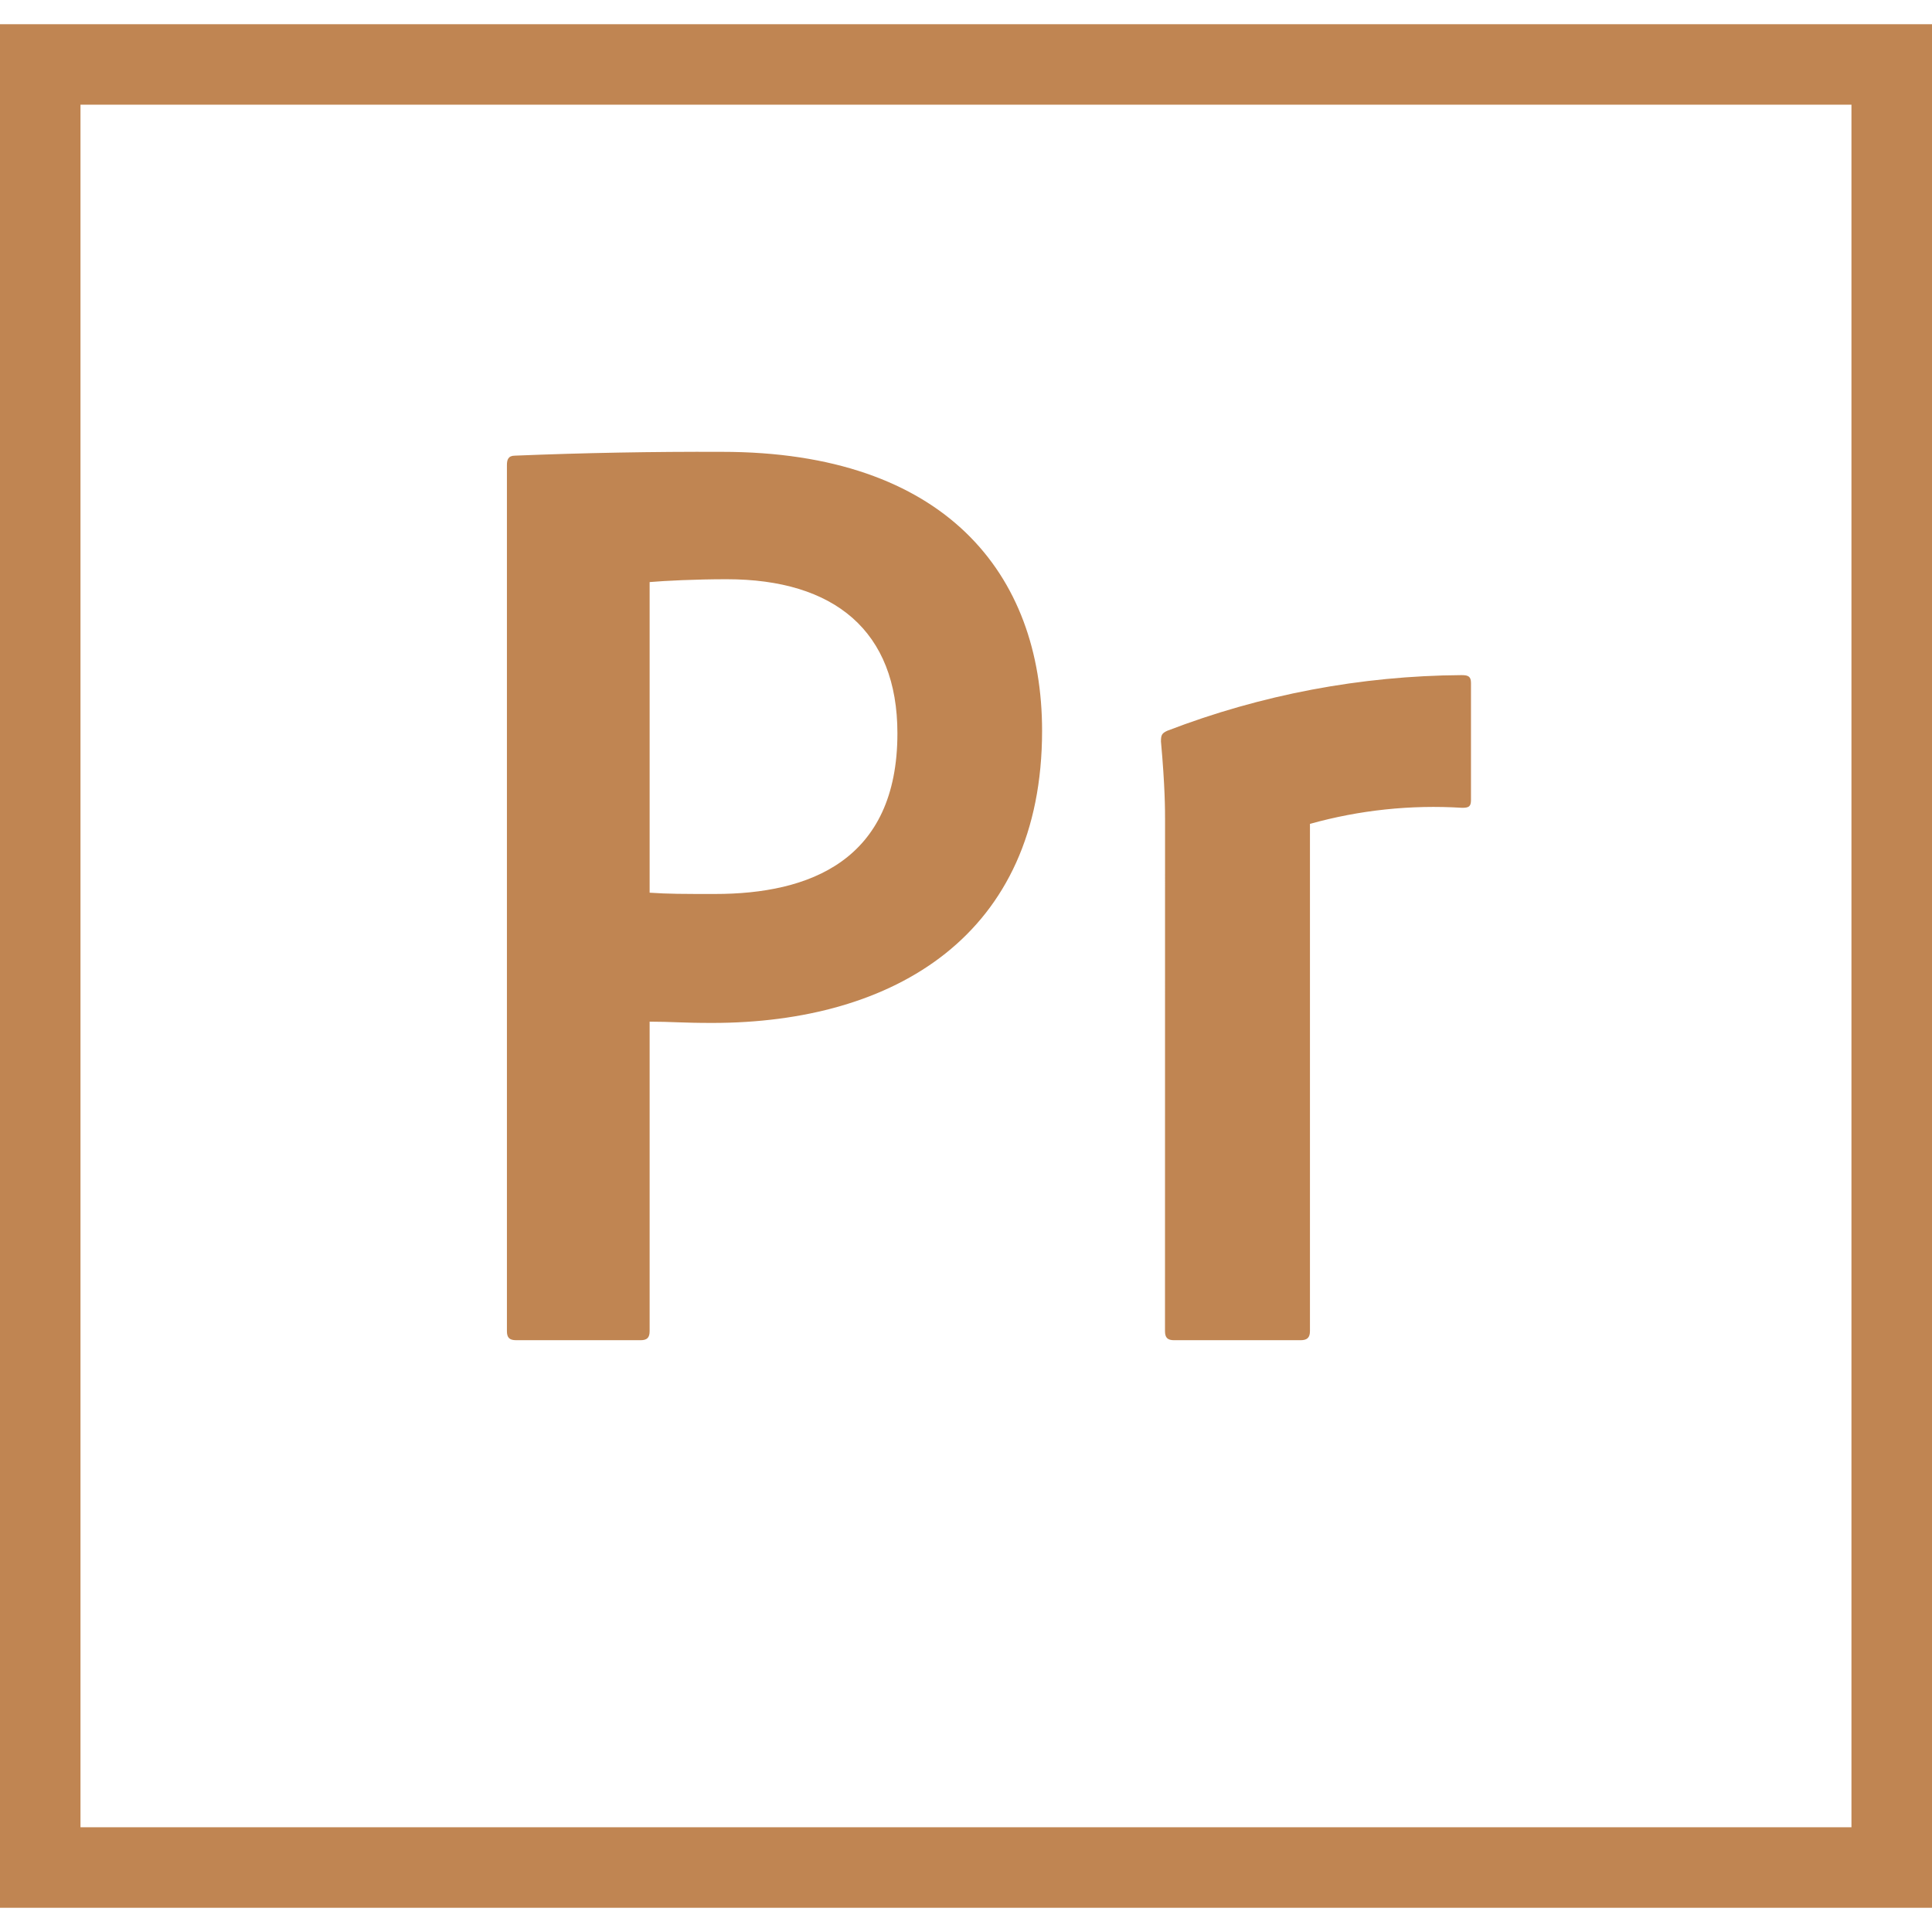
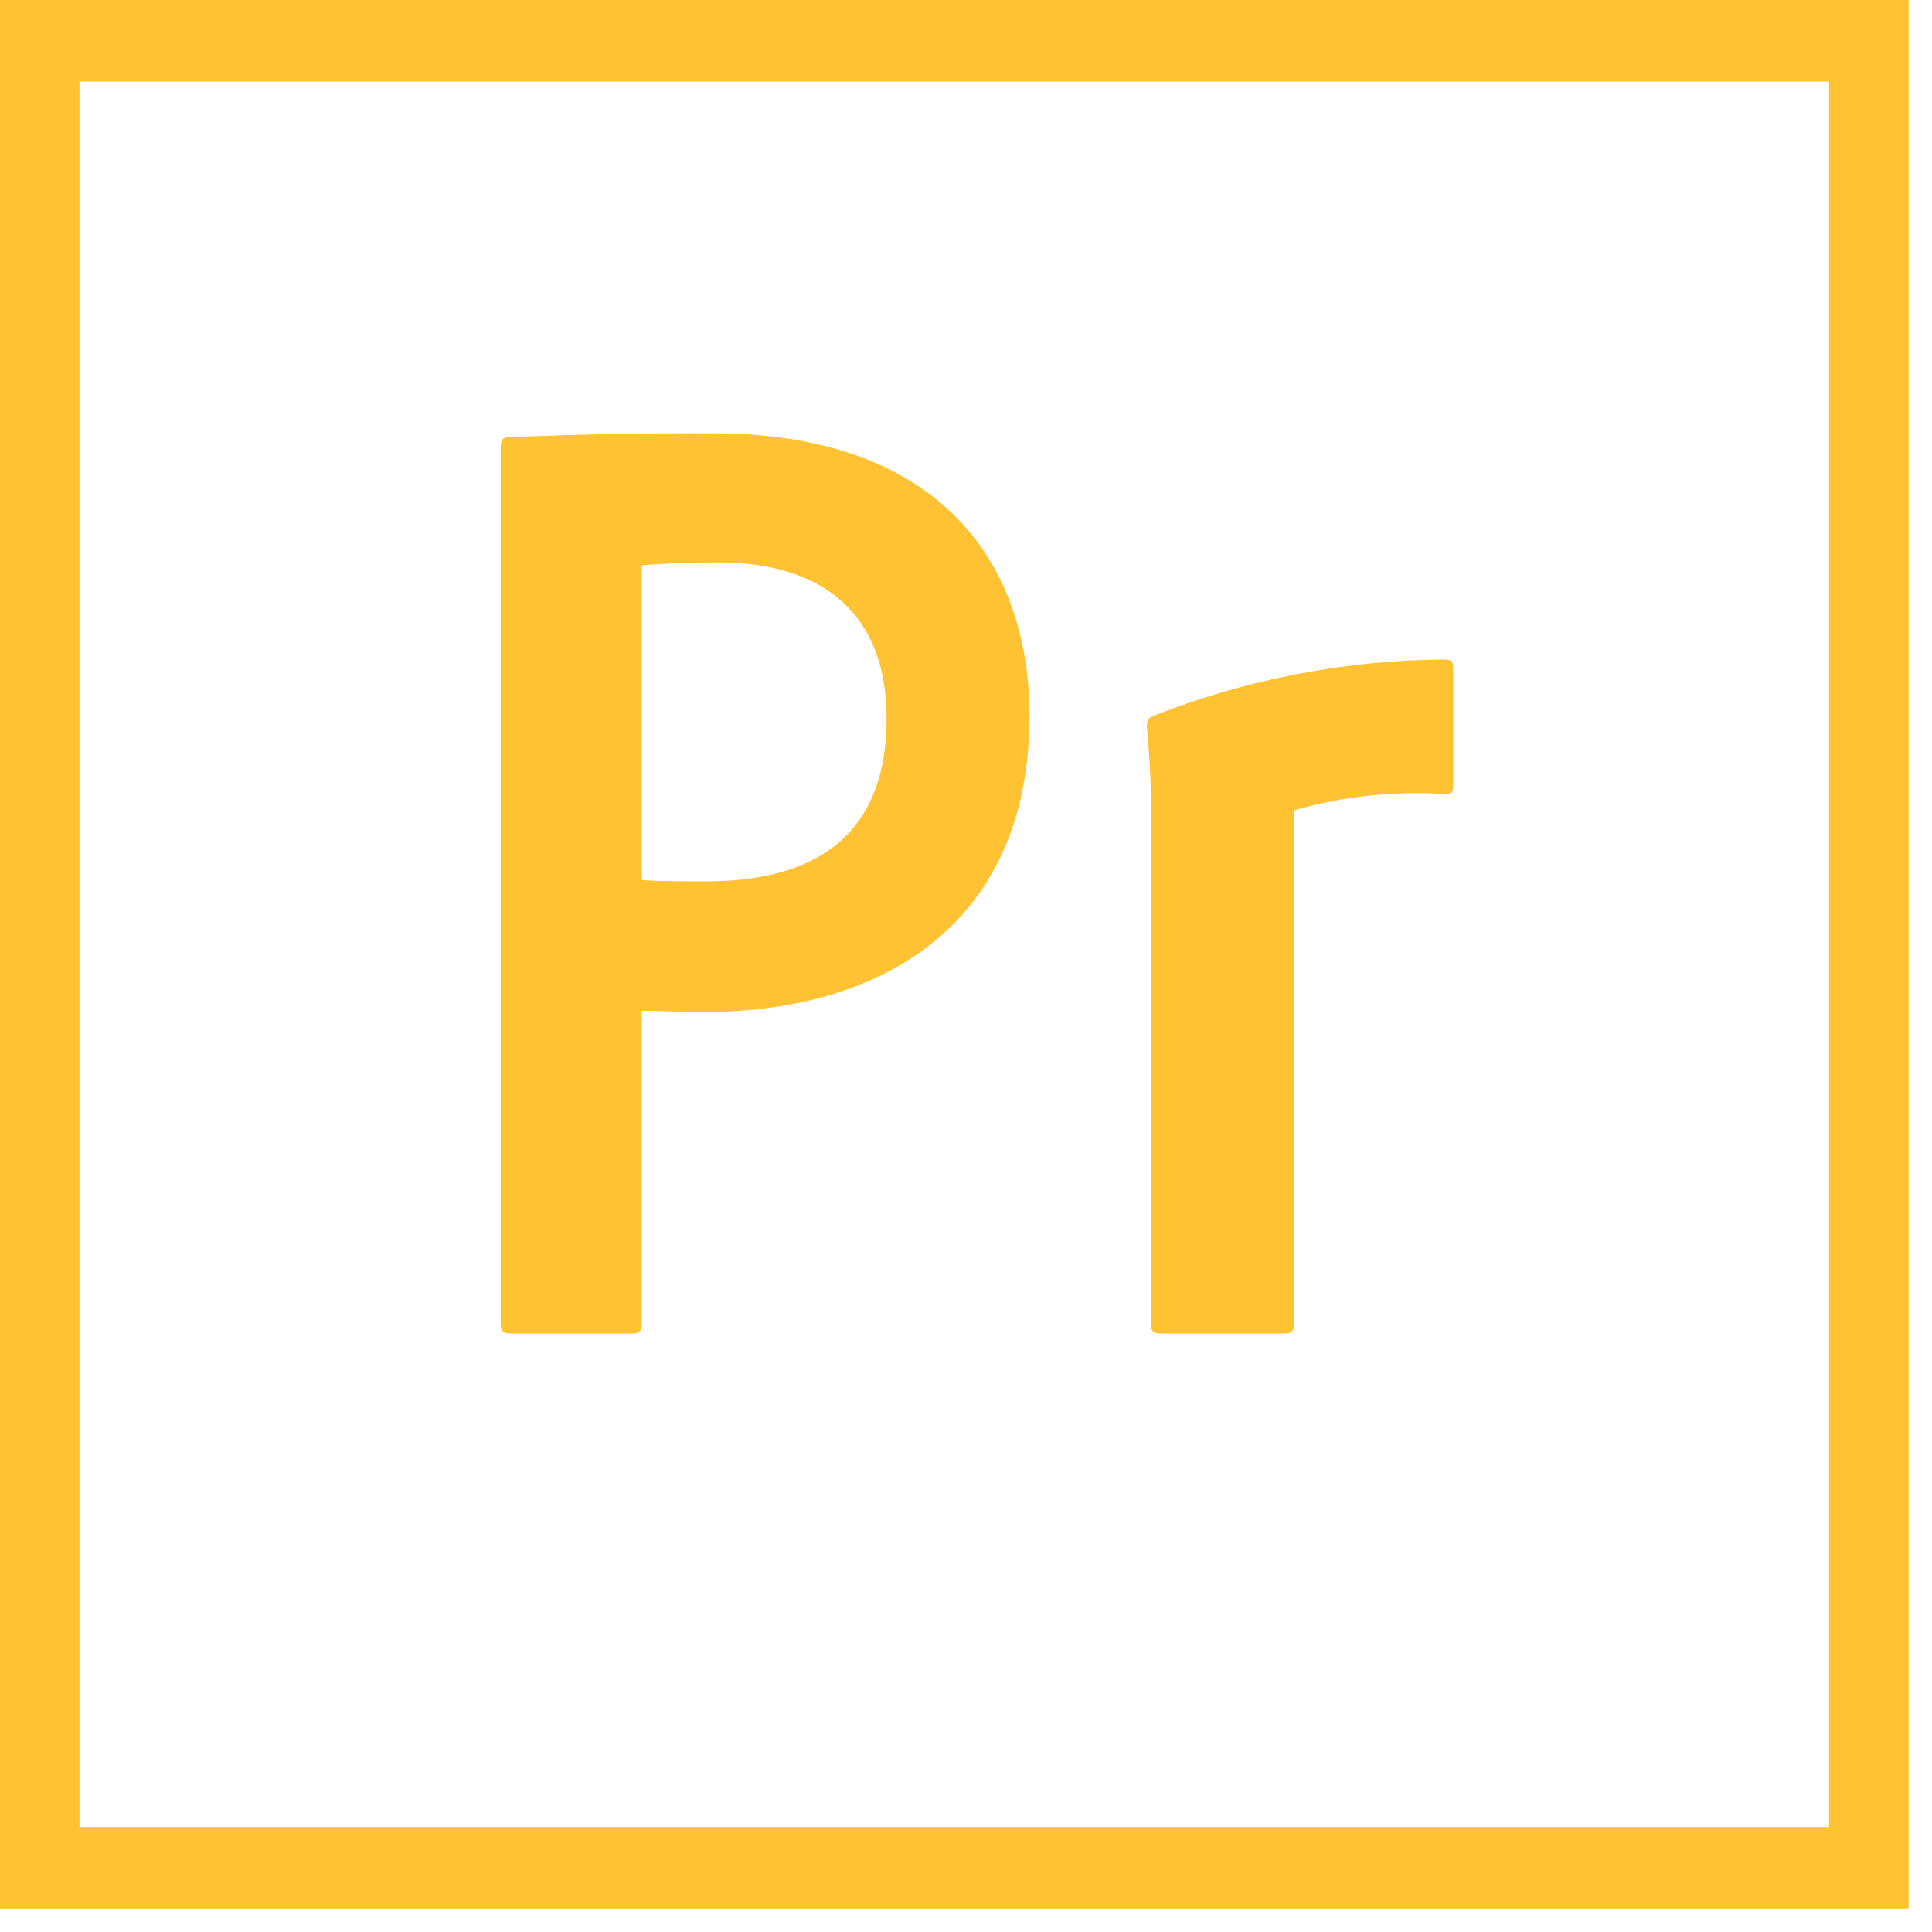
- <svg xmlns="http://www.w3.org/2000/svg" width="100" height="100" viewBox="0 0 100 100" fill="none">
-   <path d="M0 1.253V98.747H100V1.253H0ZM4.166 5.419H95.831V94.578H4.166V5.419ZM26.238 24.072C26.238 23.794 26.303 23.584 26.659 23.584C30.227 23.439 33.798 23.373 37.369 23.387C48.925 23.387 53.938 29.719 53.938 37.825C53.938 48.403 46.288 52.947 36.862 52.947C35.284 52.947 34.731 52.881 33.625 52.881V68.897C33.625 69.237 33.494 69.369 33.153 69.369H26.725C26.366 69.369 26.238 69.237 26.238 68.897V24.072ZM33.625 46.206C34.603 46.272 35.35 46.272 37.009 46.272C41.875 46.272 46.45 44.562 46.45 37.956C46.45 32.665 43.194 29.981 37.612 29.981C35.969 29.981 34.391 30.062 33.625 30.128V46.206ZM60.303 42.431C60.303 41.944 60.303 40.706 60.091 38.378C60.091 38.037 60.141 37.956 60.416 37.825C65.278 35.954 70.44 34.978 75.65 34.944C75.991 34.944 76.138 35.009 76.138 35.35V41.406C76.138 41.747 76.025 41.812 75.681 41.812C73.027 41.647 70.364 41.928 67.803 42.644V68.897C67.803 69.237 67.656 69.369 67.316 69.369H60.772C60.431 69.369 60.3 69.237 60.3 68.897L60.303 42.431Z" fill="#C08552" />
+ <svg xmlns="http://www.w3.org/2000/svg" width="75" height="75" viewBox="0 0 75 75" fill="none">
+   <path d="M0 0V74.094H74.094V0H0ZM3.086 3.166H71.005V70.926H3.086V3.166ZM19.44 17.342C19.44 17.131 19.489 16.971 19.753 16.971C22.397 16.861 25.042 16.811 27.688 16.822C36.251 16.822 39.965 21.634 39.965 27.794C39.965 35.833 34.296 39.287 27.313 39.287C26.144 39.287 25.734 39.237 24.914 39.237V51.408C24.914 51.667 24.817 51.767 24.564 51.767H19.802C19.535 51.767 19.44 51.667 19.44 51.408V17.342ZM24.914 34.164C25.639 34.214 26.192 34.214 27.422 34.214C31.027 34.214 34.417 32.915 34.417 27.894C34.417 23.873 32.004 21.833 27.869 21.833C26.651 21.833 25.481 21.895 24.914 21.945V34.164ZM44.681 31.295C44.681 30.924 44.681 29.984 44.524 28.215C44.524 27.956 44.561 27.894 44.764 27.794C48.367 26.372 52.192 25.63 56.052 25.604C56.304 25.604 56.413 25.654 56.413 25.913V30.516C56.413 30.775 56.33 30.825 56.075 30.825C54.109 30.699 52.136 30.912 50.238 31.456V51.408C50.238 51.667 50.129 51.767 49.877 51.767H45.028C44.776 51.767 44.679 51.667 44.679 51.408L44.681 31.295Z" fill="#FFC233" />
</svg>
